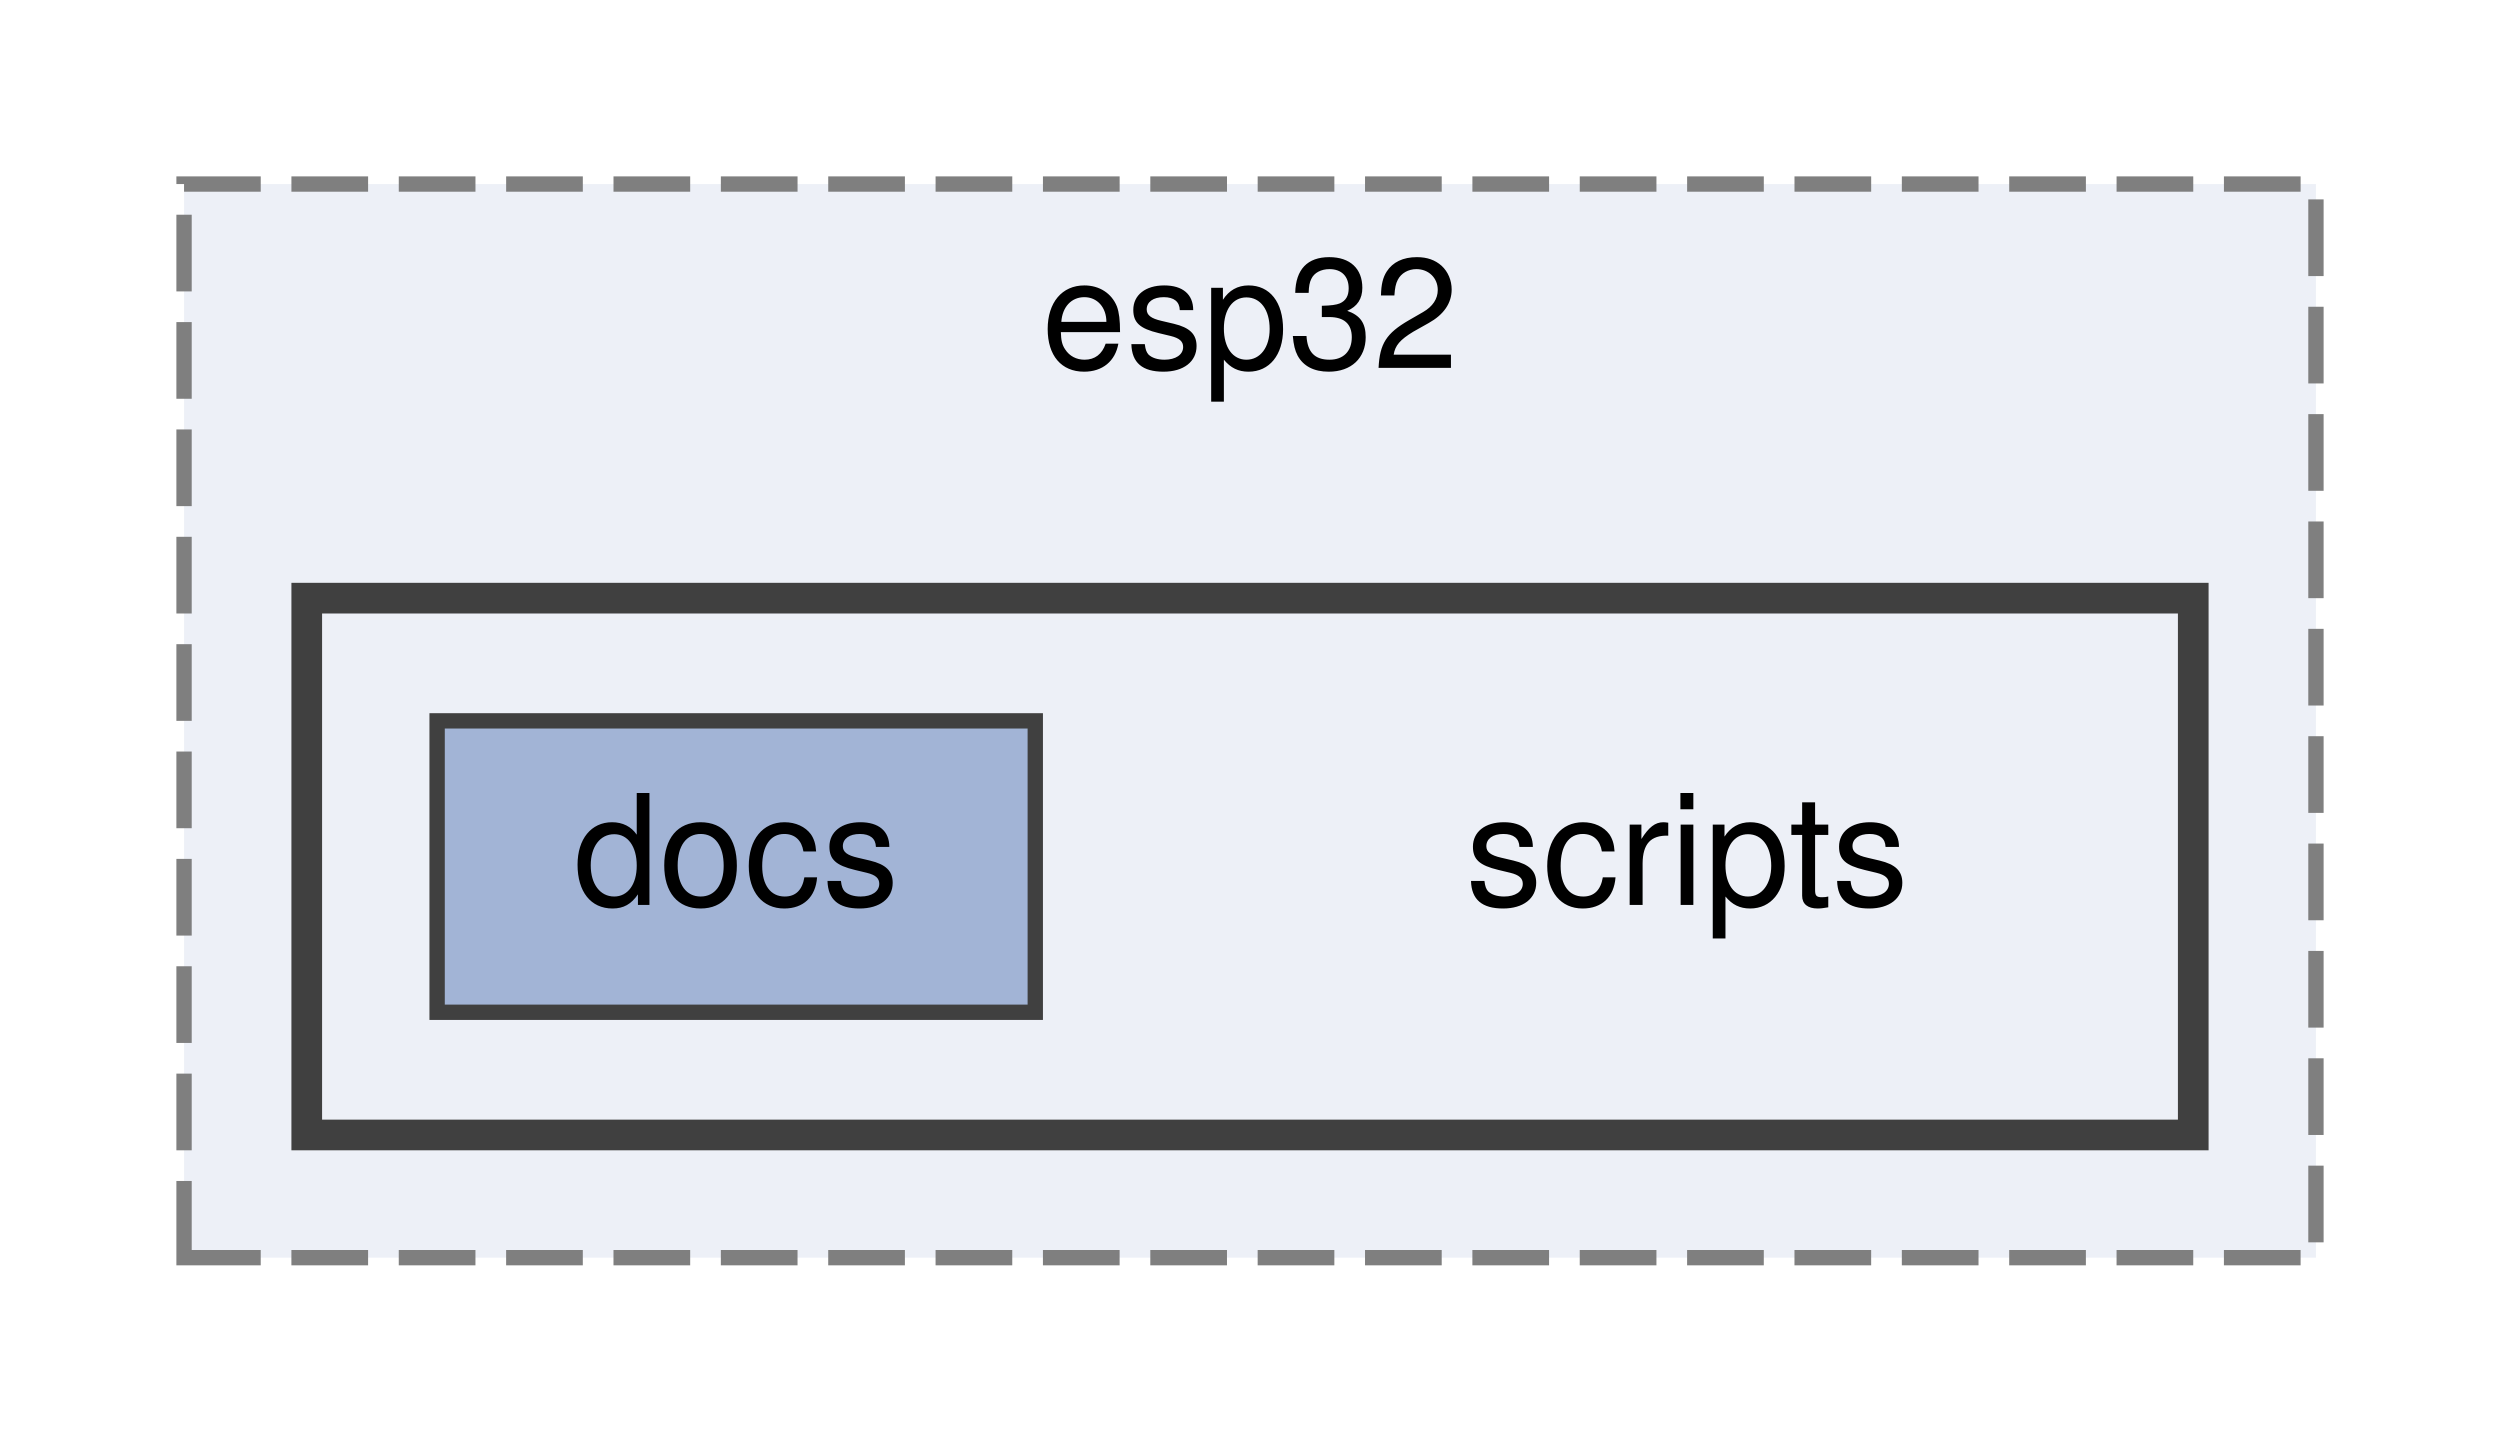
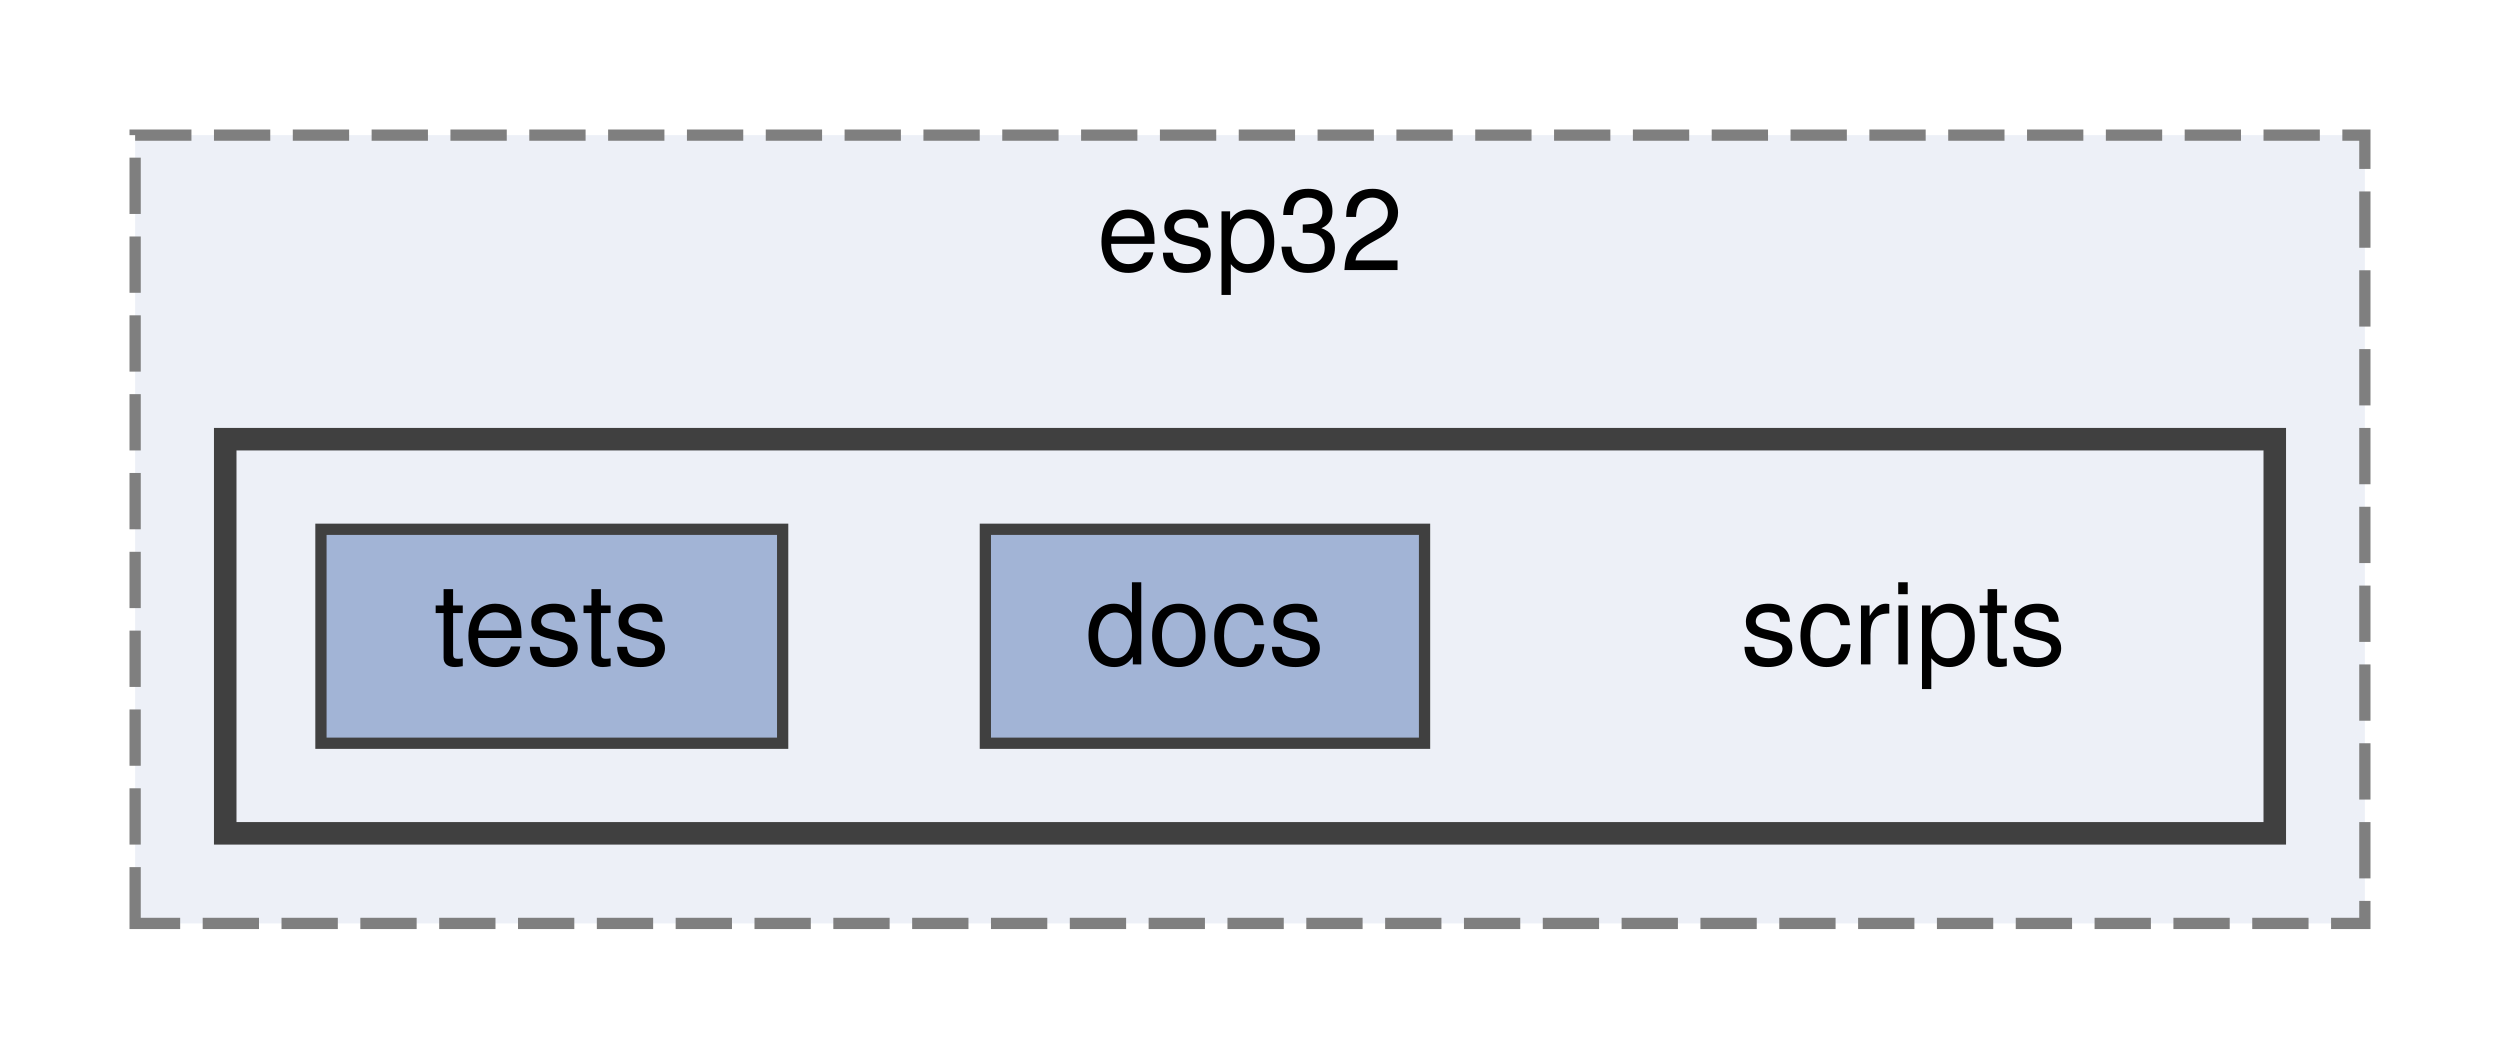
- <svg xmlns="http://www.w3.org/2000/svg" xmlns:xlink="http://www.w3.org/1999/xlink" width="163pt" height="94pt" viewBox="0.00 0.00 163.00 94.00">
+ <svg xmlns="http://www.w3.org/2000/svg" xmlns:xlink="http://www.w3.org/1999/xlink" width="222pt" height="94pt" viewBox="0.00 0.00 222.00 94.00">
  <g id="graph0" class="graph" transform="scale(1 1) rotate(0) translate(4 90)">
    <g id="clust1" class="cluster">
      <g id="a_clust1">
        <a xlink:href="dir_74be4f6a8c360206df72b1bb4057fb39.html" target="_top" xlink:title="esp32">
-           <polygon fill="#edf0f7" stroke="#7f7f7f" stroke-dasharray="5,2" points="8,-8 8,-78 147,-78 147,-8 8,-8" />
-           <text text-anchor="middle" x="77.5" y="-66" font-family="Helvetica,sans-Serif" font-size="10.00">esp32</text>
+           <polygon fill="#edf0f7" stroke="#7f7f7f" stroke-dasharray="5,2" points="8,-8 8,-78 206,-78 206,-8 8,-8" />
+           <text text-anchor="middle" x="107" y="-66" font-family="Helvetica,sans-Serif" font-size="10.00">esp32</text>
        </a>
      </g>
    </g>
    <g id="clust2" class="cluster">
      <g id="a_clust2">
        <a xlink:href="dir_b027a54c49b611b558296c078e61c501.html" target="_top">
-           <polygon fill="#edf0f7" stroke="#404040" stroke-width="2" points="16,-16 16,-51 139,-51 139,-16 16,-16" />
+           <polygon fill="#edf0f7" stroke="#404040" stroke-width="2" points="16,-16 16,-51 198,-51 198,-16 16,-16" />
        </a>
      </g>
    </g>
    <g id="node1" class="node">
-       <text text-anchor="middle" x="106" y="-31" font-family="Helvetica,sans-Serif" font-size="10.00">scripts</text>
+       <text text-anchor="middle" x="165" y="-31" font-family="Helvetica,sans-Serif" font-size="10.00">scripts</text>
    </g>
    <g id="node2" class="node">
      <g id="a_node2">
        <a xlink:href="dir_31aa01b6e80ed86b0c1a29aeb5ff281a.html" target="_top" xlink:title="docs">
-           <polygon fill="#a2b4d6" stroke="#404040" points="63.5,-43 24.5,-43 24.5,-24 63.5,-24 63.5,-43" />
-           <text text-anchor="middle" x="44" y="-31" font-family="Helvetica,sans-Serif" font-size="10.00">docs</text>
+           <polygon fill="#a2b4d6" stroke="#404040" points="122.5,-43 83.5,-43 83.5,-24 122.5,-24 122.5,-43" />
+           <text text-anchor="middle" x="103" y="-31" font-family="Helvetica,sans-Serif" font-size="10.00">docs</text>
+         </a>
+       </g>
+     </g>
+     <g id="node3" class="node">
+       <g id="a_node3">
+         <a xlink:href="dir_2e4aed589433eacf3df88bd5aa36b50f.html" target="_top" xlink:title="tests">
+           <polygon fill="#a2b4d6" stroke="#404040" points="65.5,-43 24.5,-43 24.5,-24 65.5,-24 65.5,-43" />
+           <text text-anchor="middle" x="45" y="-31" font-family="Helvetica,sans-Serif" font-size="10.00">tests</text>
        </a>
      </g>
    </g>
  </g>
</svg>
